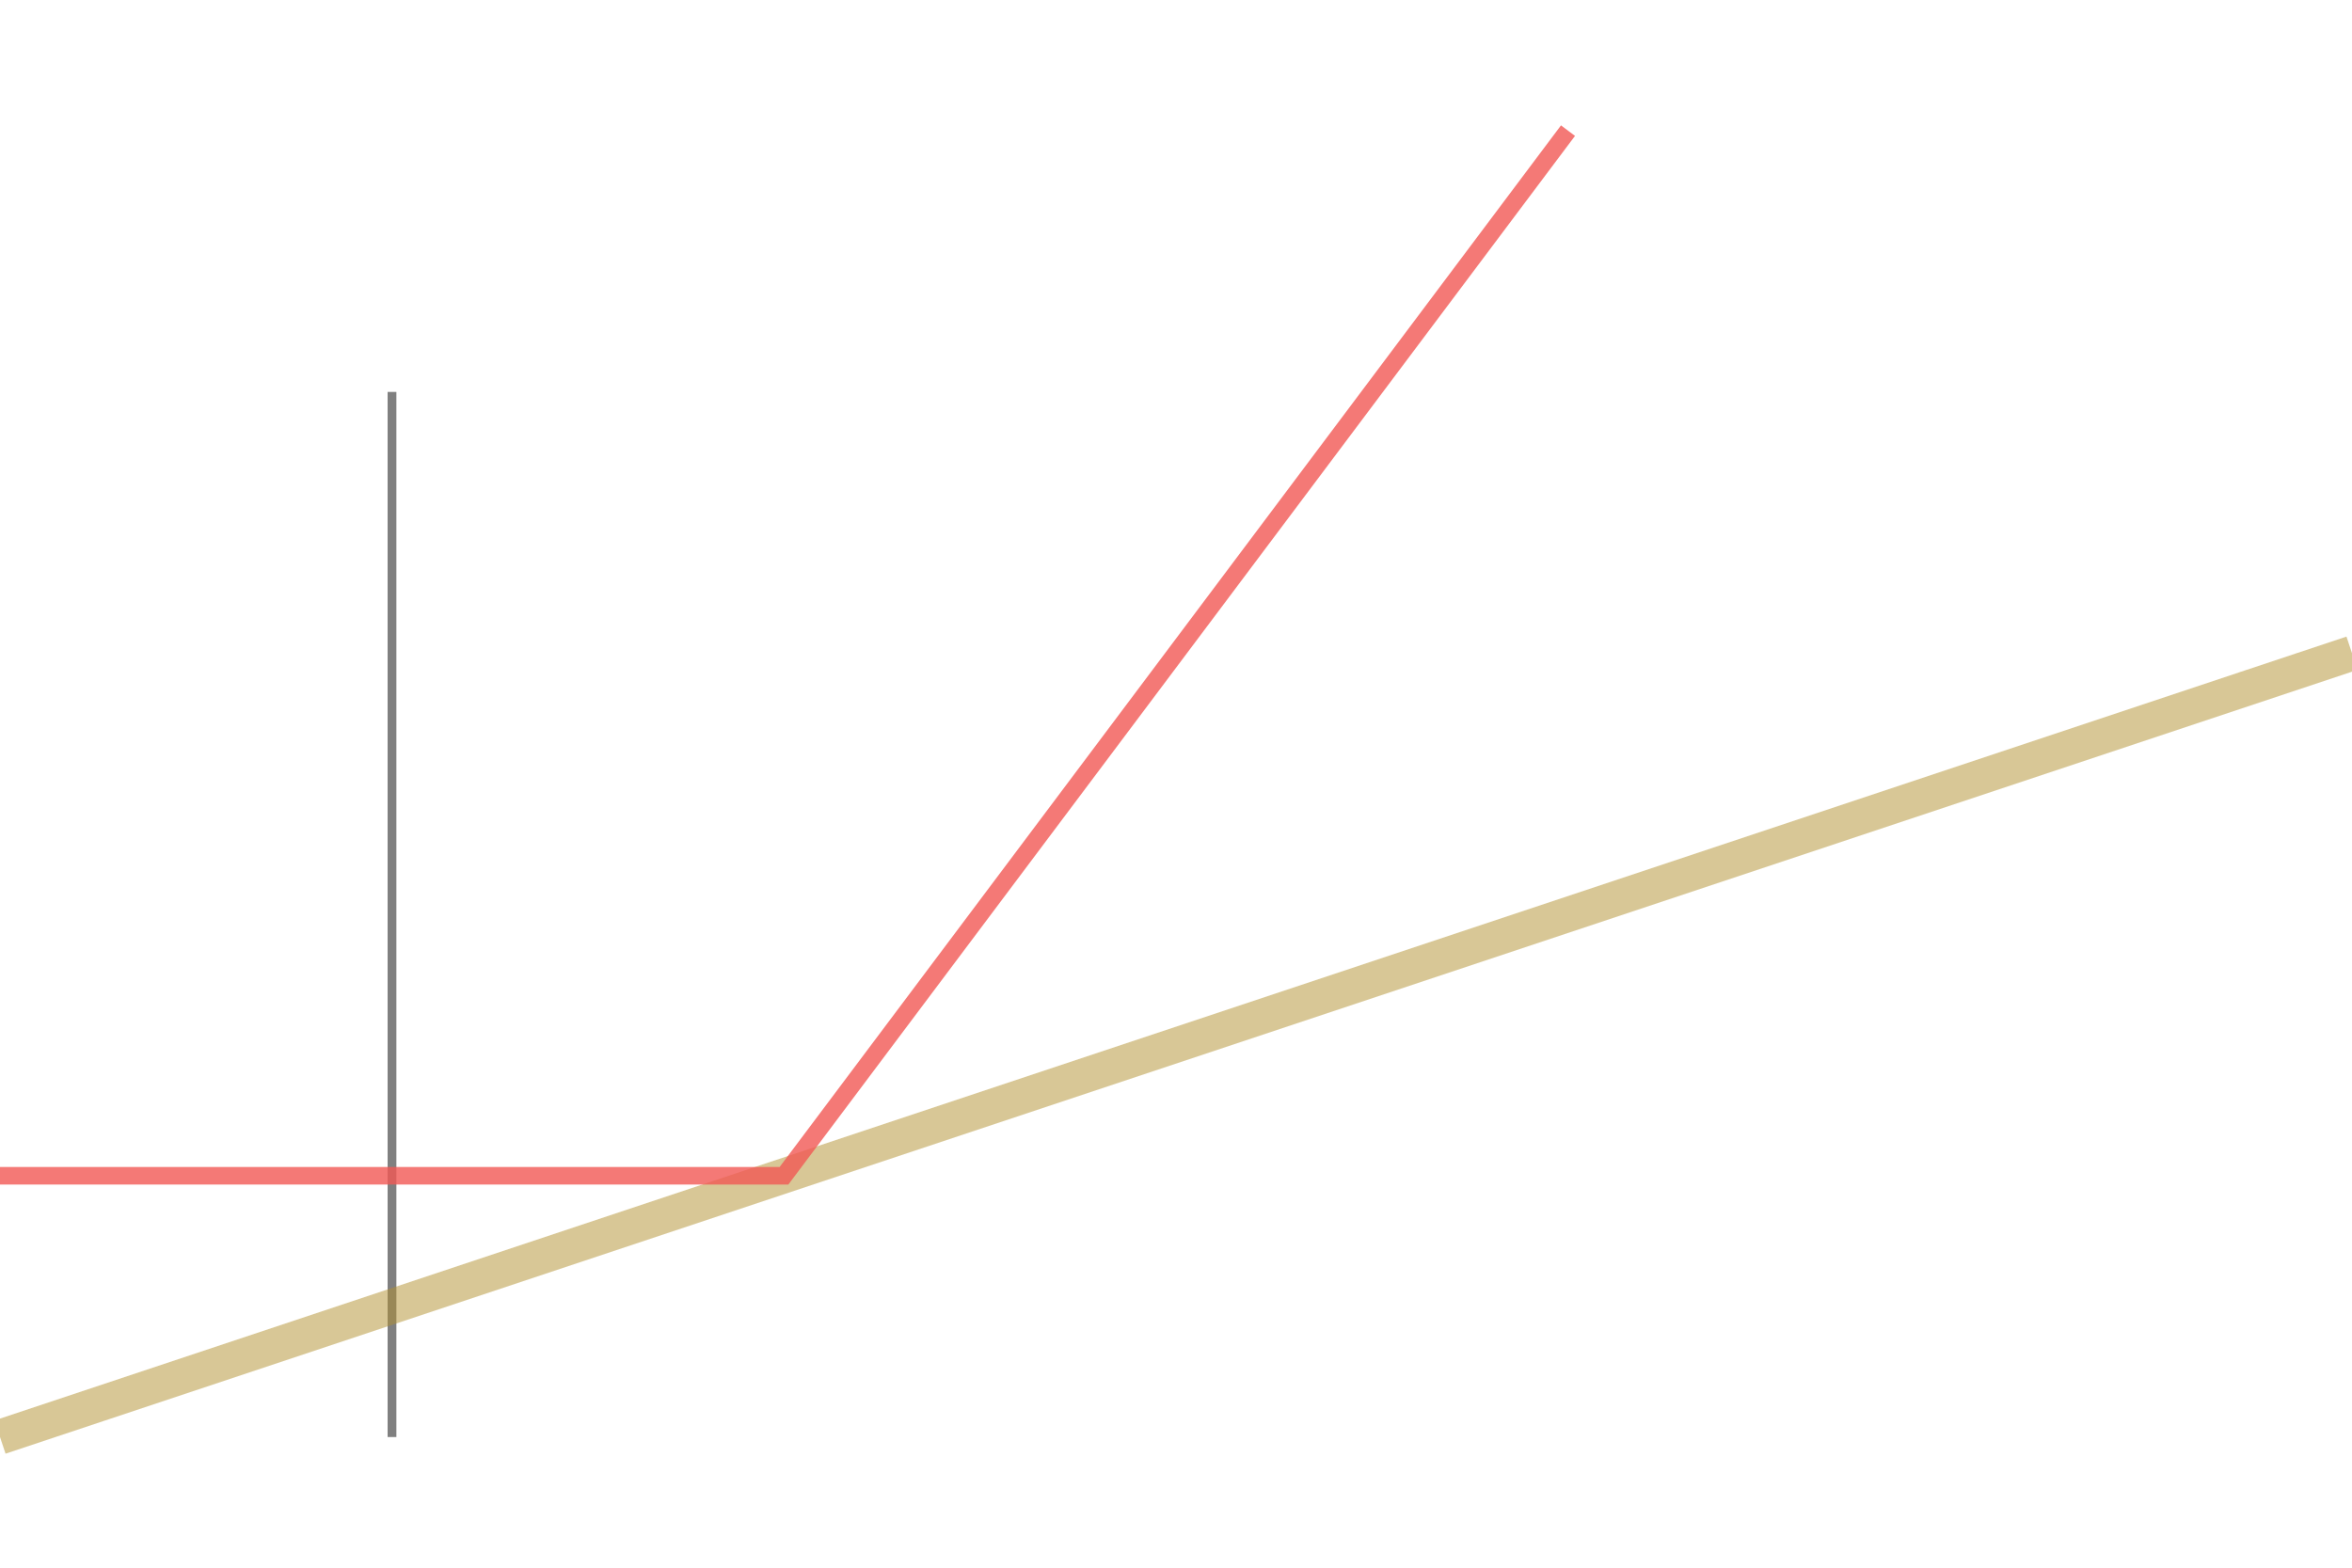
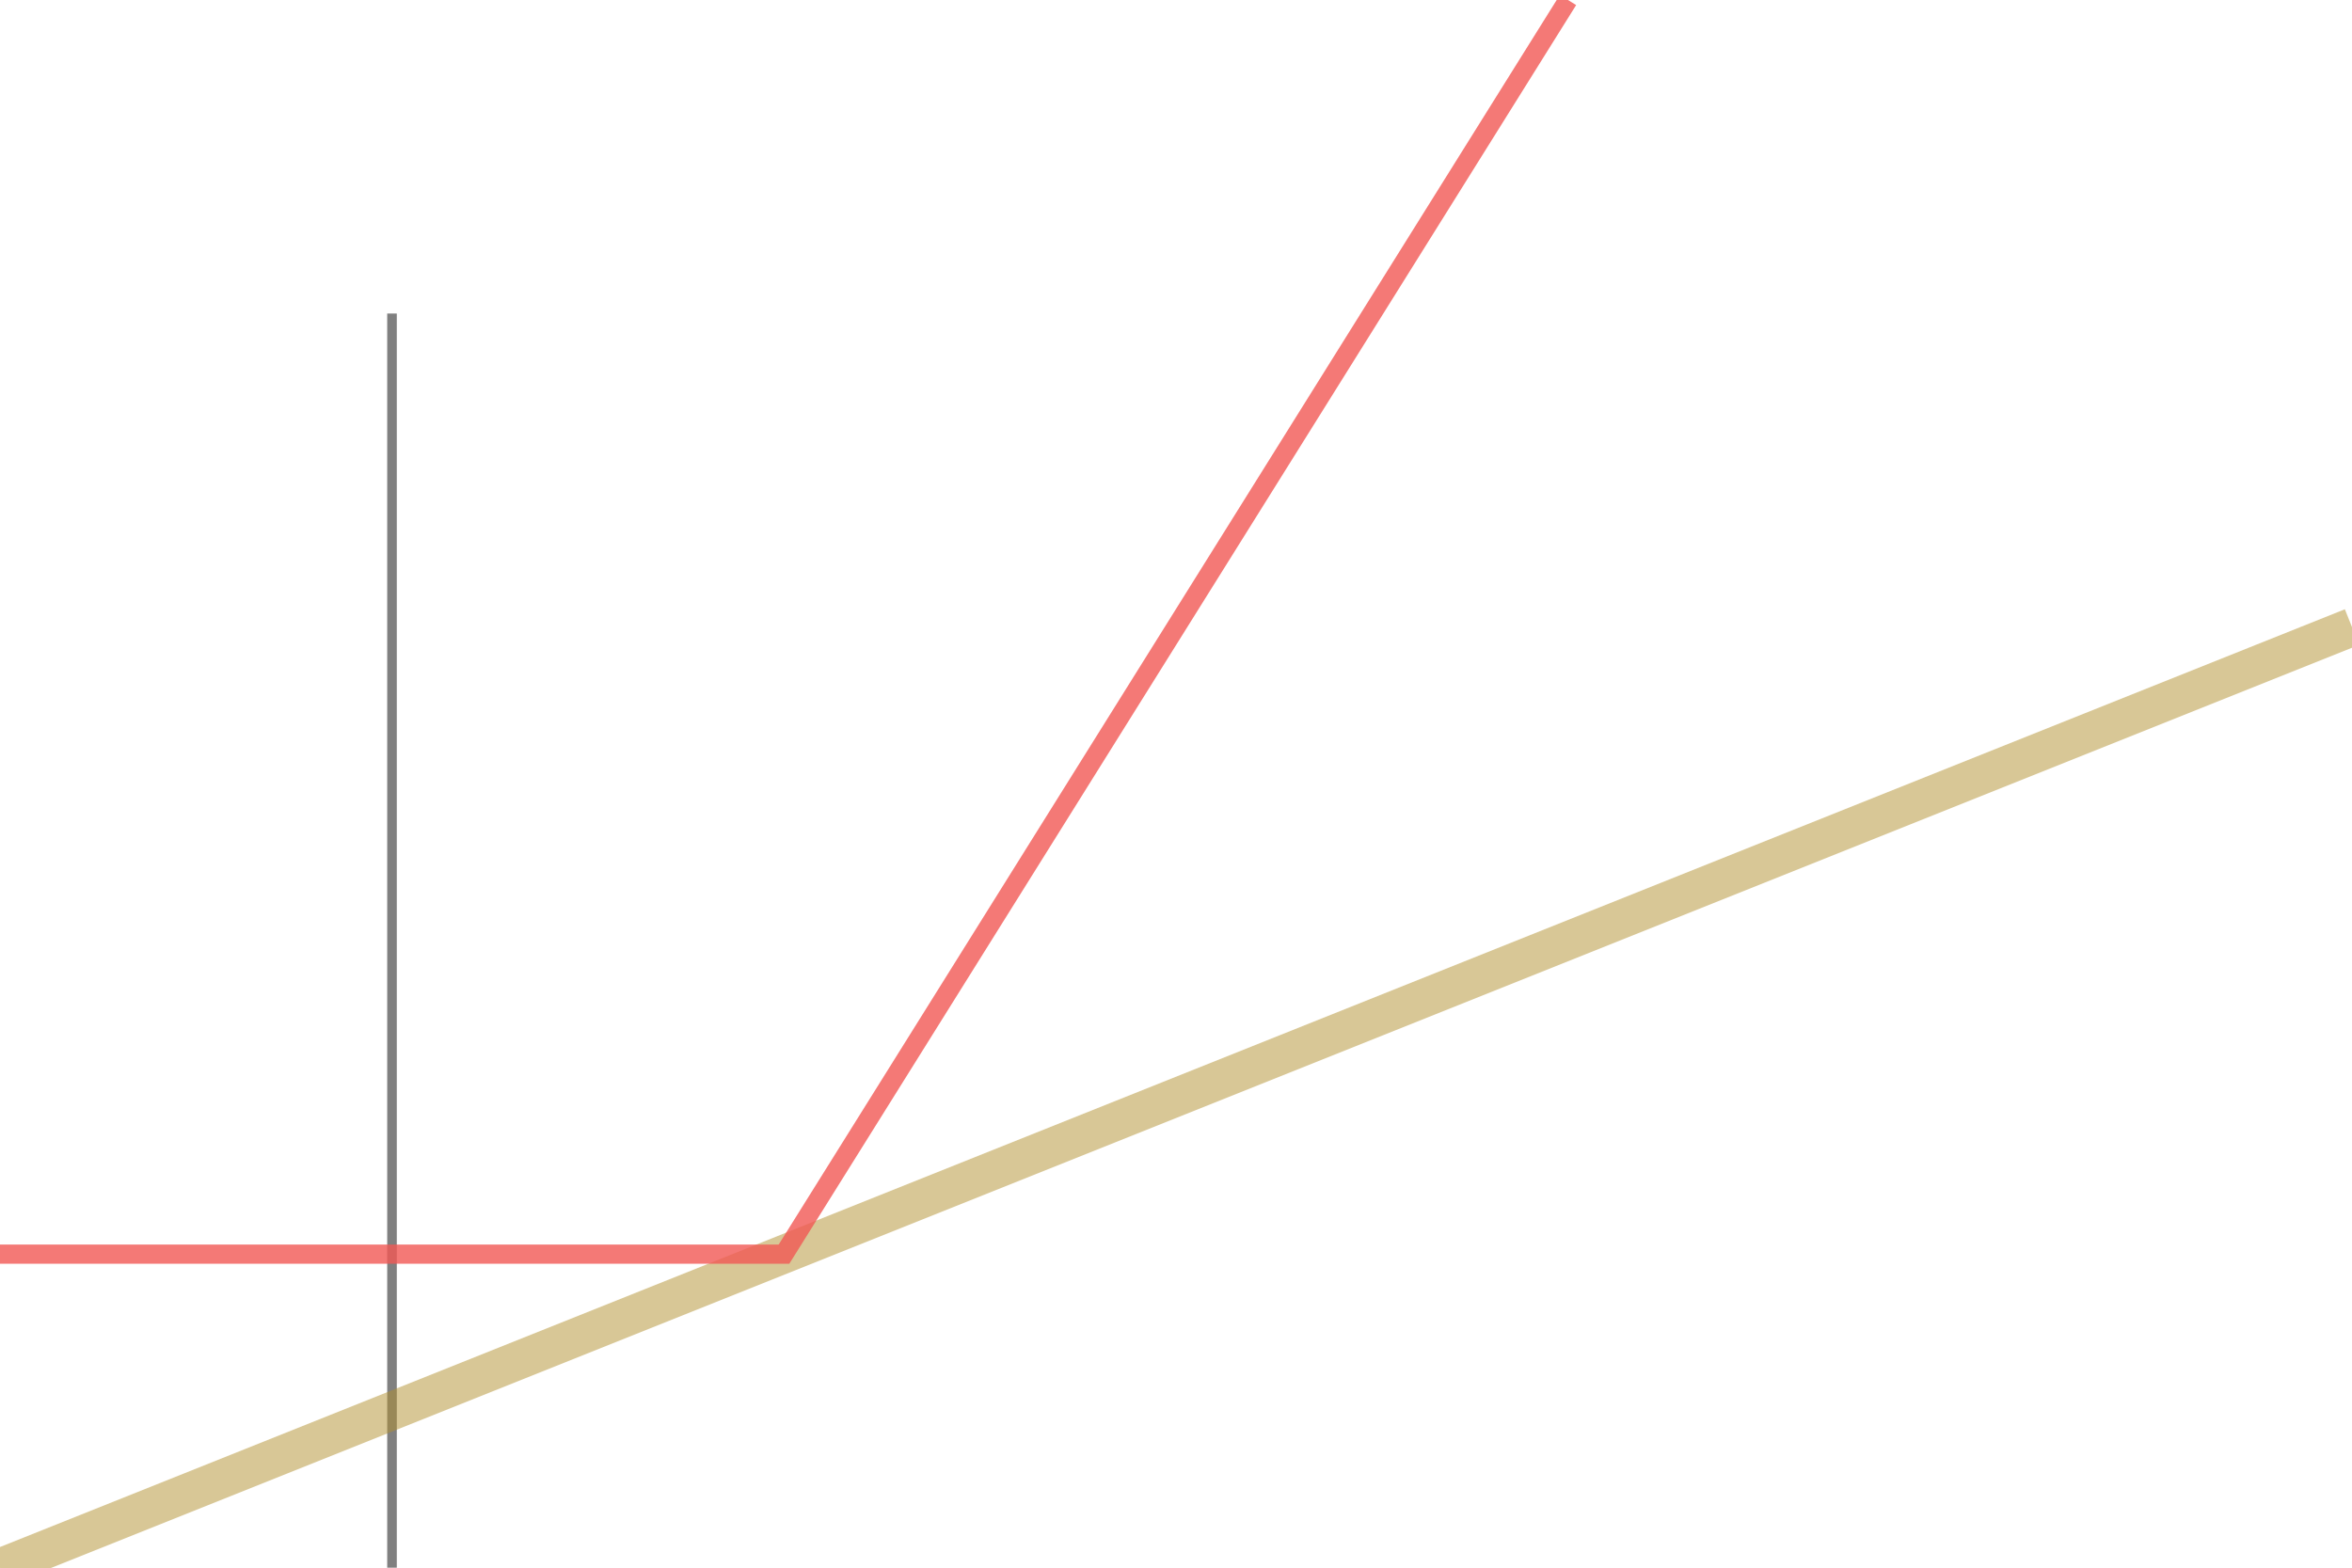
<svg xmlns="http://www.w3.org/2000/svg" height="400" stroke-opacity="1" viewBox="0 0 600 400" font-size="1" width="600" stroke="rgb(0,0,0)" version="1.1">
  <defs />
-   <g stroke-linejoin="miter" stroke-opacity="1.0" fill-opacity="0.0" stroke="rgb(128,128,128)" stroke-width="2.236" fill="rgb(0,0,0)" stroke-linecap="butt" stroke-miterlimit="10.0">
-     <path d="M 100,100 v 266.667 " />
+   <g stroke-linejoin="miter" stroke-opacity="1.0" fill-opacity="0.0" stroke="rgb(128,128,128)" stroke-width="2.449" fill="rgb(0,0,0)" stroke-linecap="butt" stroke-miterlimit="10.0">
+     <path d="M 100,80 v 320 " />
  </g>
-   <g stroke-linejoin="miter" stroke-opacity="0.5" fill-opacity="0.0" stroke="rgb(178,145,47)" stroke-width="8.944" fill="rgb(0,0,0)" stroke-linecap="butt" stroke-miterlimit="10.0">
-     <path d="M 0,366.667 l 600,-200 " />
+   <g stroke-linejoin="miter" stroke-opacity="0.5" fill-opacity="0.0" stroke="rgb(178,145,47)" stroke-width="9.798" fill="rgb(0,0,0)" stroke-linecap="butt" stroke-miterlimit="10.0">
+     <path d="M 0,400 l 600,-240 " />
  </g>
-   <g stroke-linejoin="miter" stroke-opacity="0.8" fill-opacity="0.0" stroke="rgb(241,88,84)" stroke-width="4.472" fill="rgb(0,0,0)" stroke-linecap="butt" stroke-miterlimit="10.0">
-     <path d="M 0,300 h 200 l 200,-266.667 " />
+   <g stroke-linejoin="miter" stroke-opacity="0.8" fill-opacity="0.0" stroke="rgb(241,88,84)" stroke-width="4.899" fill="rgb(0,0,0)" stroke-linecap="butt" stroke-miterlimit="10.0">
+     <path d="M 0,320 h 200 l 200,-320 " />
  </g>
</svg>
